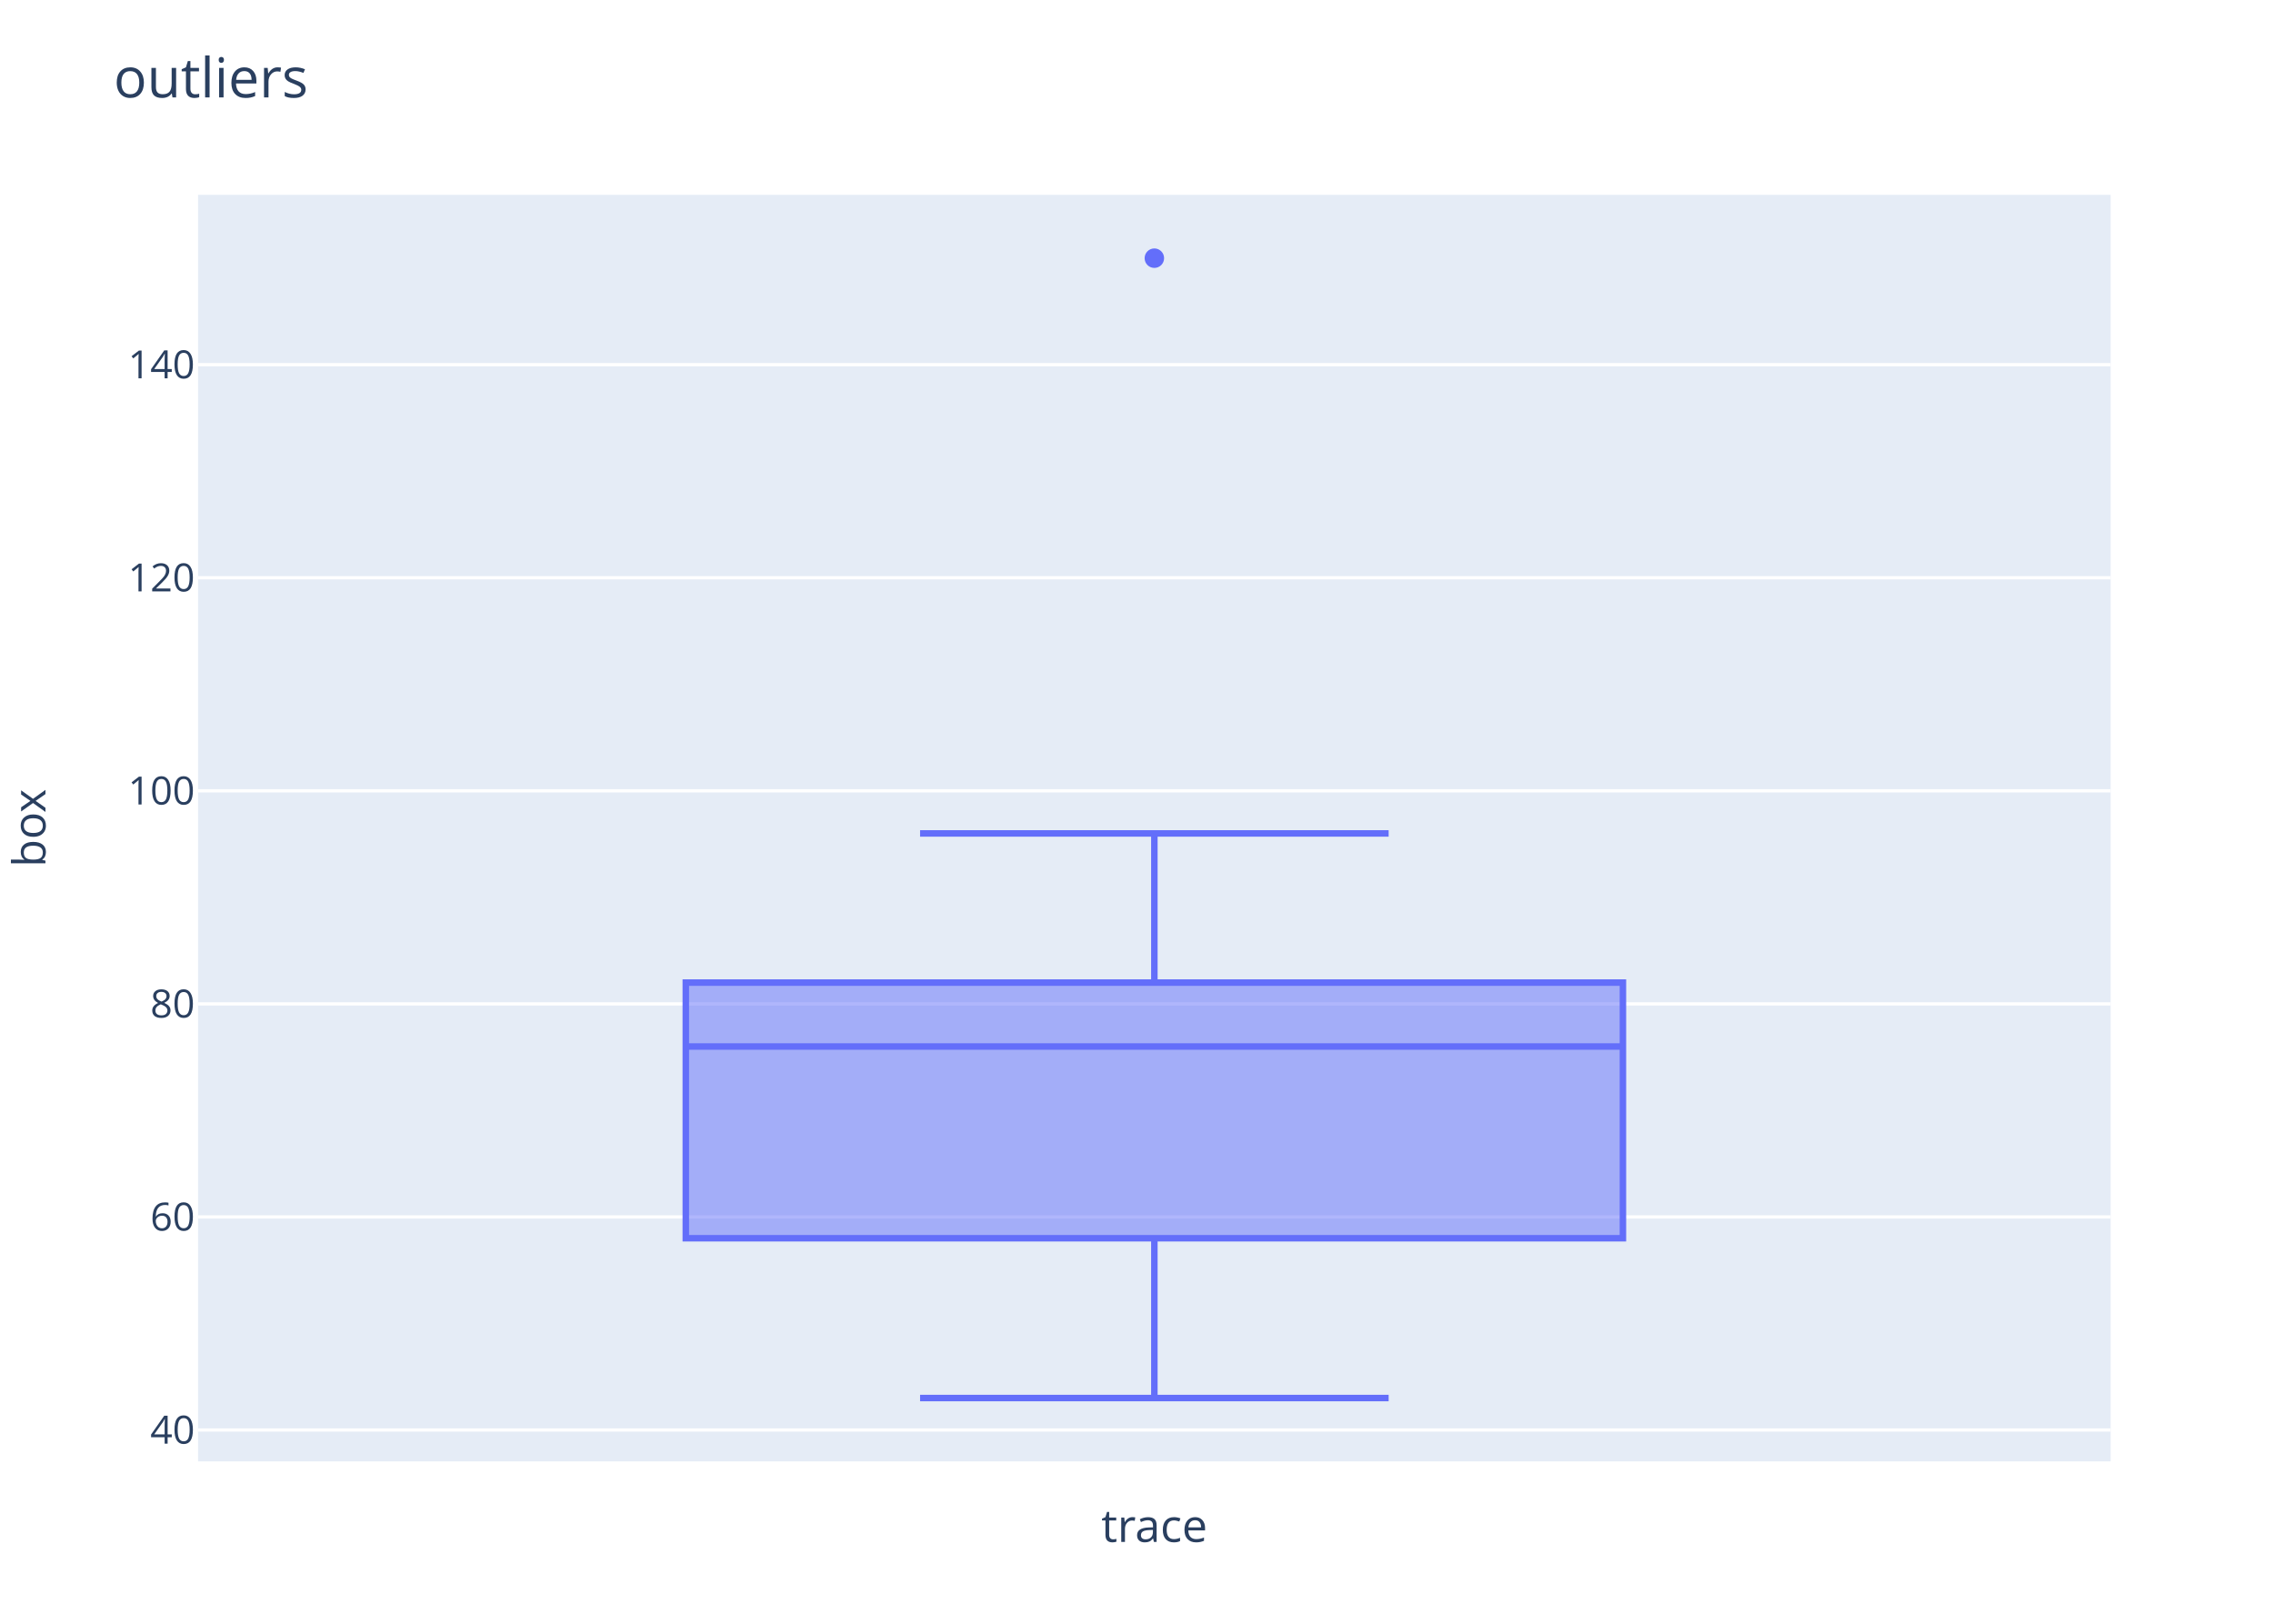
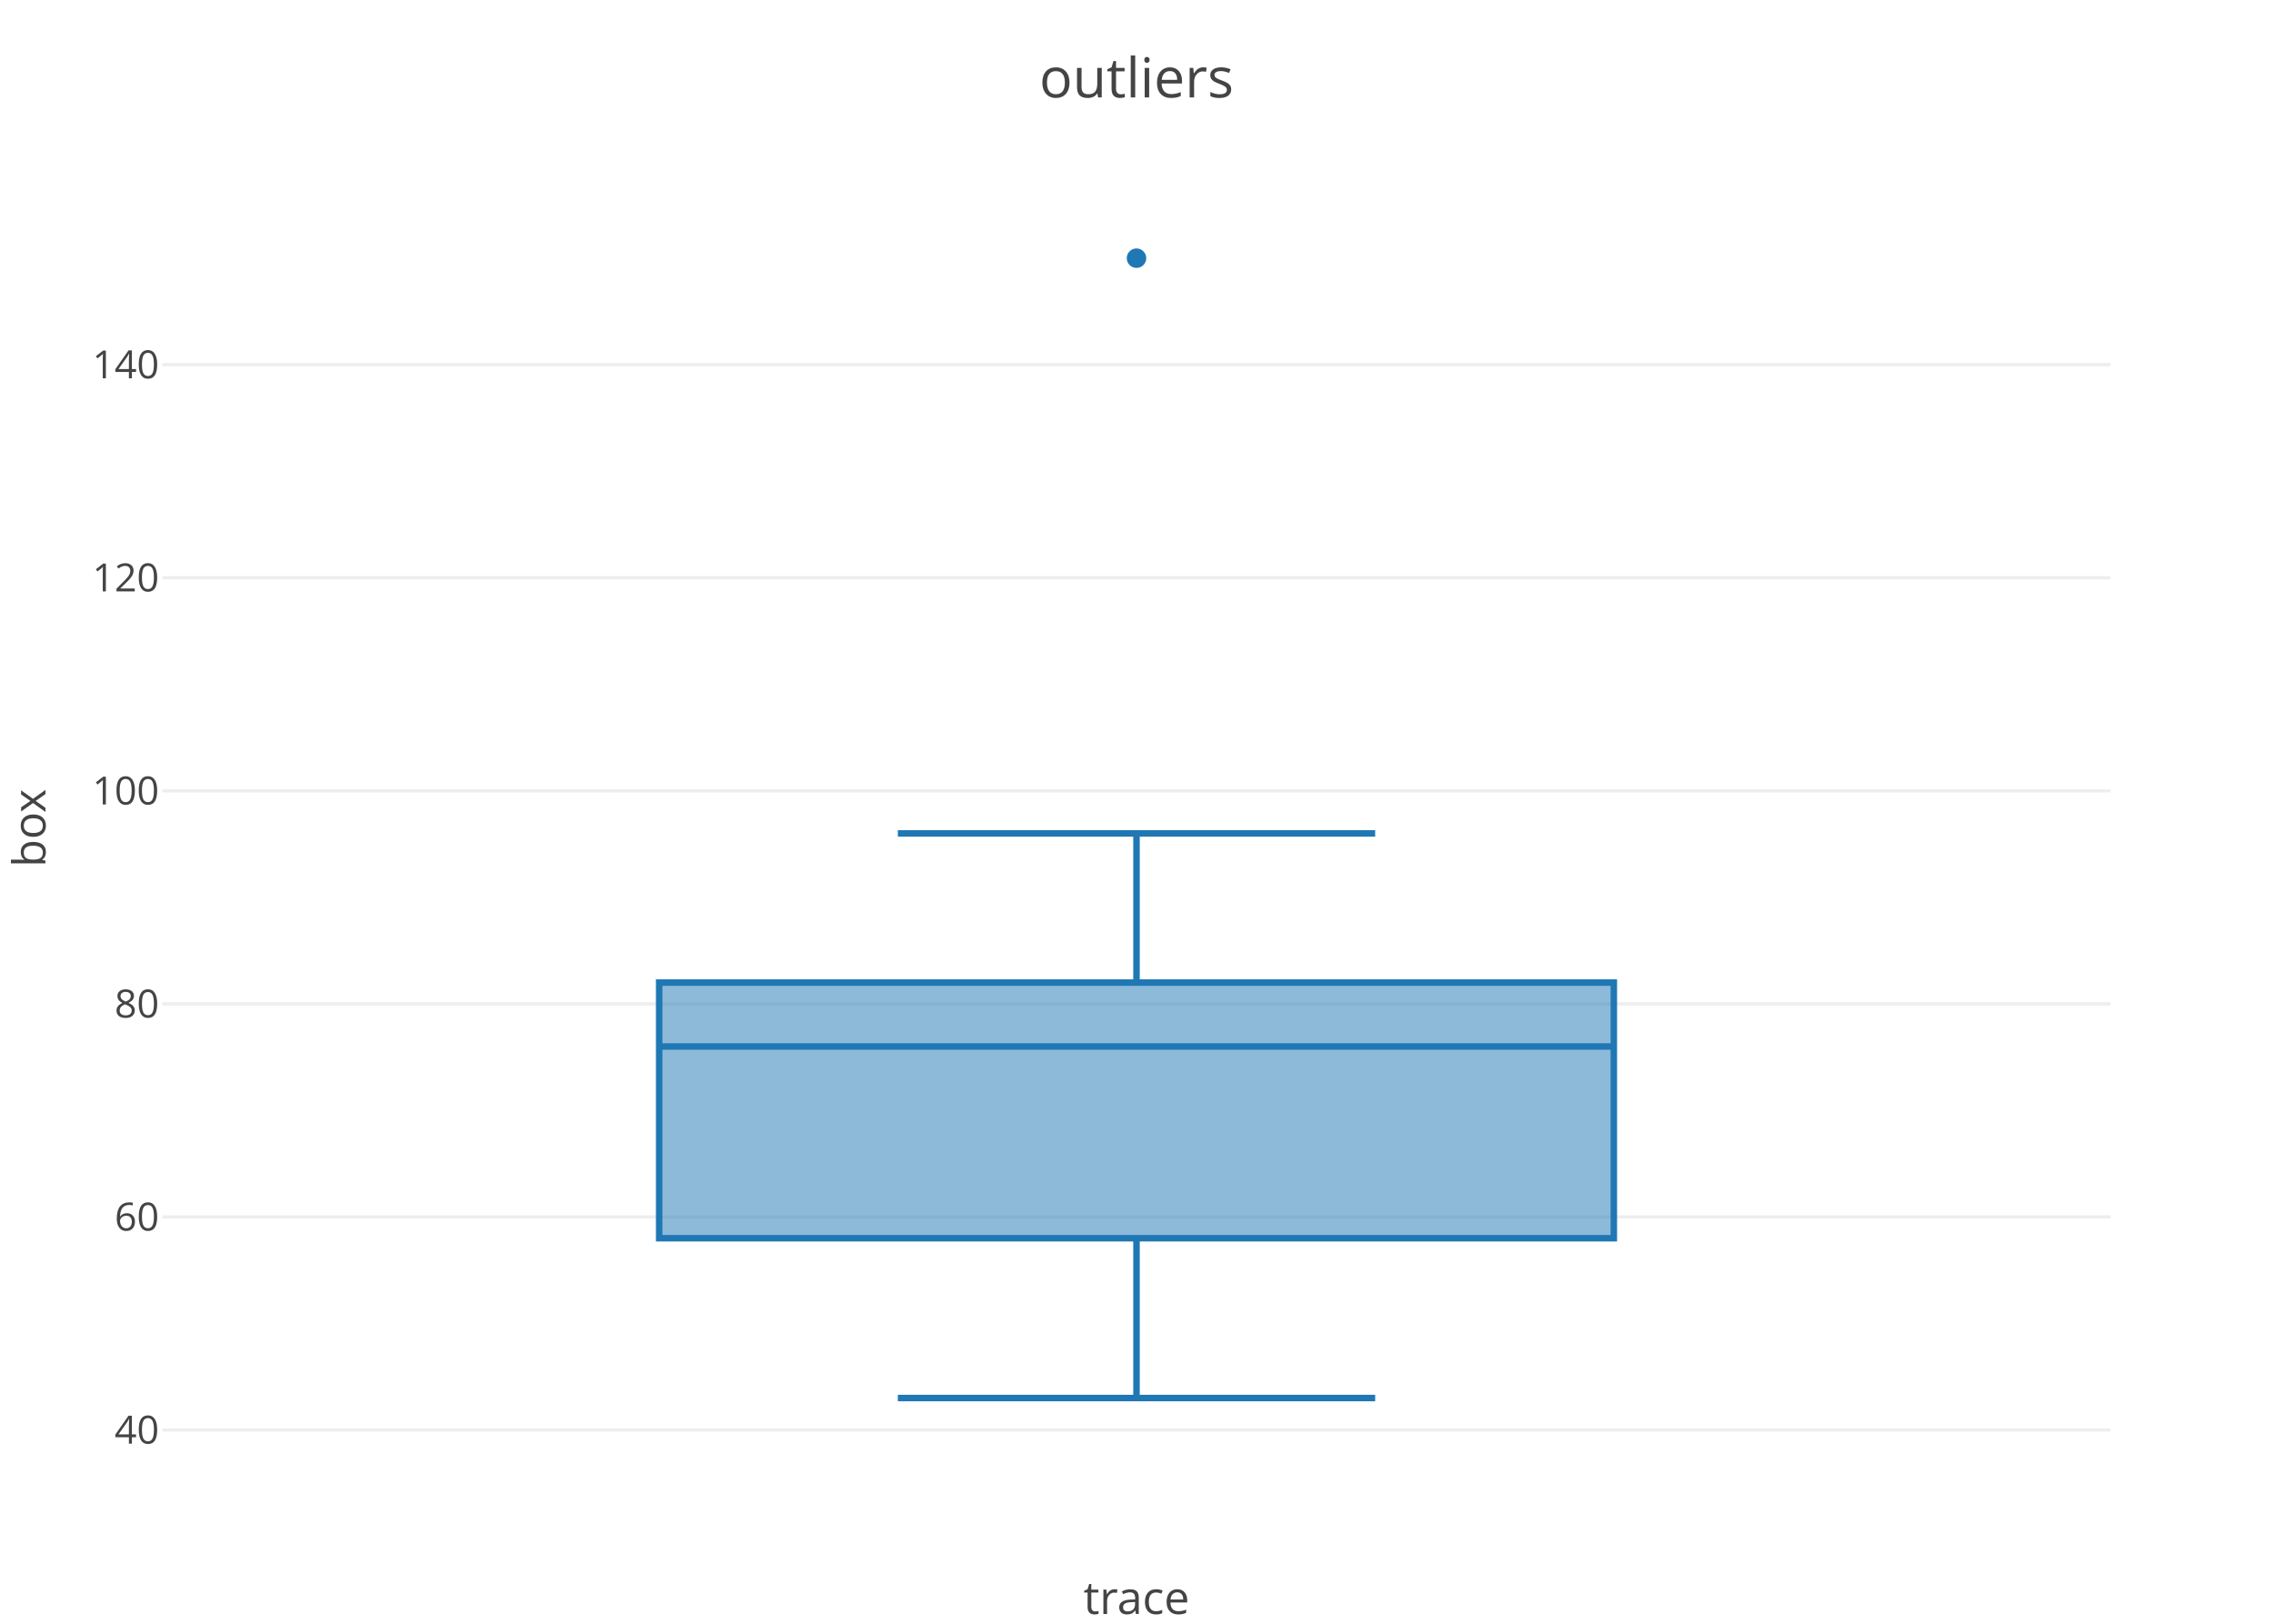
<svg xmlns="http://www.w3.org/2000/svg" class="main-svg" width="700" height="500" viewBox="0 0 700 500">
  <rect x="0" y="0" width="700" height="500" style="fill: rgb(255, 255, 255); fill-opacity: 1;" />
  <defs id="id-1">
    <g class="clips">
      <clipPath id="id-2" class="plotclip">
-         <rect width="589" height="390" />
+         <rect width="600" height="390" />
      </clipPath>
      <clipPath class="axesclip" id="id-3">
-         <rect x="61" y="0" width="589" height="500" />
+         <rect x="50" y="0" width="600" height="500" />
      </clipPath>
      <clipPath class="axesclip" id="id-4">
        <rect x="0" y="60" width="700" height="390" />
      </clipPath>
      <clipPath class="axesclip" id="id-5">
-         <rect x="61" y="60" width="589" height="390" />
+         <rect x="50" y="60" width="600" height="390" />
      </clipPath>
    </g>
    <g class="gradients" />
  </defs>
-   <g class="bglayer">
-     <rect class="bg" x="61" y="60" width="589" height="390" style="fill: rgb(229, 236, 246); fill-opacity: 1; stroke-width: 0;" />
-   </g>
+   <g class="bglayer" />
  <g class="layer-below">
    <g class="imagelayer" />
    <g class="shapelayer" />
  </g>
  <g class="cartesianlayer">
    <g class="subplot xy">
      <g class="layer-subplot">
        <g class="shapelayer" />
        <g class="imagelayer" />
      </g>
      <g class="gridlayer">
        <g class="x" />
        <g class="y">
-           <path class="ygrid crisp" transform="translate(0,440.34)" d="M61,0h589" style="stroke: rgb(255, 255, 255); stroke-opacity: 1; stroke-width: 1px;" />
-           <path class="ygrid crisp" transform="translate(0,374.73)" d="M61,0h589" style="stroke: rgb(255, 255, 255); stroke-opacity: 1; stroke-width: 1px;" />
-           <path class="ygrid crisp" transform="translate(0,309.13)" d="M61,0h589" style="stroke: rgb(255, 255, 255); stroke-opacity: 1; stroke-width: 1px;" />
-           <path class="ygrid crisp" transform="translate(0,243.52)" d="M61,0h589" style="stroke: rgb(255, 255, 255); stroke-opacity: 1; stroke-width: 1px;" />
-           <path class="ygrid crisp" transform="translate(0,177.91)" d="M61,0h589" style="stroke: rgb(255, 255, 255); stroke-opacity: 1; stroke-width: 1px;" />
-           <path class="ygrid crisp" transform="translate(0,112.3)" d="M61,0h589" style="stroke: rgb(255, 255, 255); stroke-opacity: 1; stroke-width: 1px;" />
+           <path class="ygrid crisp" transform="translate(0,440.34)" d="M50,0h600" style="stroke: rgb(238, 238, 238); stroke-opacity: 1; stroke-width: 1px;" />
+           <path class="ygrid crisp" transform="translate(0,374.73)" d="M50,0h600" style="stroke: rgb(238, 238, 238); stroke-opacity: 1; stroke-width: 1px;" />
+           <path class="ygrid crisp" transform="translate(0,309.13)" d="M50,0h600" style="stroke: rgb(238, 238, 238); stroke-opacity: 1; stroke-width: 1px;" />
+           <path class="ygrid crisp" transform="translate(0,243.52)" d="M50,0h600" style="stroke: rgb(238, 238, 238); stroke-opacity: 1; stroke-width: 1px;" />
+           <path class="ygrid crisp" transform="translate(0,177.91)" d="M50,0h600" style="stroke: rgb(238, 238, 238); stroke-opacity: 1; stroke-width: 1px;" />
+           <path class="ygrid crisp" transform="translate(0,112.3)" d="M50,0h600" style="stroke: rgb(238, 238, 238); stroke-opacity: 1; stroke-width: 1px;" />
        </g>
      </g>
      <g class="zerolinelayer" />
      <path class="xlines-below" />
      <path class="ylines-below" />
      <g class="overlines-below" />
      <g class="xaxislayer-below" />
      <g class="yaxislayer-below" />
      <g class="overaxes-below" />
-       <g class="plot" transform="translate(61,60)" clip-path="url('#id-2')">
+       <g class="plot" transform="translate(50,60)" clip-path="url('#id-2')">
        <g class="boxlayer mlayer">
          <g class="trace boxes" style="opacity: 1;">
-             <path class="box" d="M150.2,262.25H438.8M150.2,321.29H438.8V242.57H150.2ZM294.5,321.29V370.5M294.5,242.57V196.64M222.35,370.5H366.65M222.35,196.64H366.65" style="vector-effect: non-scaling-stroke; stroke-width: 2px; stroke: rgb(99, 110, 250); stroke-opacity: 1; fill: rgb(99, 110, 250); fill-opacity: 0.5;" />
+             <path class="box" d="M153,262.25H447M153,321.29H447V242.57H153ZM300,321.29V370.5M300,242.57V196.64M226.5,370.5H373.5M226.5,196.64H373.5" style="vector-effect: non-scaling-stroke; stroke-width: 2px; stroke: rgb(31, 119, 180); stroke-opacity: 1; fill: rgb(31, 119, 180); fill-opacity: 0.5;" />
            <g class="points">
-               <path class="point" transform="translate(294.5,19.5)" d="M3,0A3,3 0 1,1 0,-3A3,3 0 0,1 3,0Z" style="opacity: 1; stroke-width: 0px; fill: rgb(99, 110, 250); fill-opacity: 1;" />
+               <path class="point" transform="translate(300,19.5)" d="M3,0A3,3 0 1,1 0,-3A3,3 0 0,1 3,0Z" style="opacity: 1; stroke-width: 0px; fill: rgb(31, 119, 180); fill-opacity: 1;" />
            </g>
          </g>
        </g>
      </g>
      <g class="overplot" />
      <path class="xlines-above crisp" d="M0,0" style="fill: none;" />
      <path class="ylines-above crisp" d="M0,0" style="fill: none;" />
      <g class="overlines-above" />
      <g class="xaxislayer-above">
        <g class="xtick">
-           <text text-anchor="middle" x="0" y="463" transform="translate(355.5,0)" style="font-family: 'Open Sans', verdana, arial, sans-serif; font-size: 12px; fill: rgb(42, 63, 95); fill-opacity: 1; white-space: pre;">
+           <text text-anchor="middle" x="0" y="463" transform="translate(350,0)" style="font-family: 'Open Sans', verdana, arial, sans-serif; font-size: 12px; fill: rgb(68, 68, 68); fill-opacity: 1; white-space: pre;">
</text>
        </g>
      </g>
      <g class="yaxislayer-above">
        <g class="ytick">
-           <text text-anchor="end" x="60" y="4.2" transform="translate(0,440.34)" style="font-family: 'Open Sans', verdana, arial, sans-serif; font-size: 12px; fill: rgb(42, 63, 95); fill-opacity: 1; white-space: pre;">
+           <text text-anchor="end" x="49" y="4.2" transform="translate(0,440.34)" style="font-family: 'Open Sans', verdana, arial, sans-serif; font-size: 12px; fill: rgb(68, 68, 68); fill-opacity: 1; white-space: pre;">
40</text>
        </g>
        <g class="ytick">
-           <text text-anchor="end" x="60" y="4.2" transform="translate(0,374.73)" style="font-family: 'Open Sans', verdana, arial, sans-serif; font-size: 12px; fill: rgb(42, 63, 95); fill-opacity: 1; white-space: pre;">
+           <text text-anchor="end" x="49" y="4.2" transform="translate(0,374.73)" style="font-family: 'Open Sans', verdana, arial, sans-serif; font-size: 12px; fill: rgb(68, 68, 68); fill-opacity: 1; white-space: pre;">
60</text>
        </g>
        <g class="ytick">
-           <text text-anchor="end" x="60" y="4.2" transform="translate(0,309.13)" style="font-family: 'Open Sans', verdana, arial, sans-serif; font-size: 12px; fill: rgb(42, 63, 95); fill-opacity: 1; white-space: pre;">
+           <text text-anchor="end" x="49" y="4.2" transform="translate(0,309.13)" style="font-family: 'Open Sans', verdana, arial, sans-serif; font-size: 12px; fill: rgb(68, 68, 68); fill-opacity: 1; white-space: pre;">
80</text>
        </g>
        <g class="ytick">
-           <text text-anchor="end" x="60" y="4.2" transform="translate(0,243.52)" style="font-family: 'Open Sans', verdana, arial, sans-serif; font-size: 12px; fill: rgb(42, 63, 95); fill-opacity: 1; white-space: pre;">
+           <text text-anchor="end" x="49" y="4.2" transform="translate(0,243.52)" style="font-family: 'Open Sans', verdana, arial, sans-serif; font-size: 12px; fill: rgb(68, 68, 68); fill-opacity: 1; white-space: pre;">
100</text>
        </g>
        <g class="ytick">
-           <text text-anchor="end" x="60" y="4.2" transform="translate(0,177.91)" style="font-family: 'Open Sans', verdana, arial, sans-serif; font-size: 12px; fill: rgb(42, 63, 95); fill-opacity: 1; white-space: pre;">
+           <text text-anchor="end" x="49" y="4.2" transform="translate(0,177.91)" style="font-family: 'Open Sans', verdana, arial, sans-serif; font-size: 12px; fill: rgb(68, 68, 68); fill-opacity: 1; white-space: pre;">
120</text>
        </g>
        <g class="ytick">
-           <text text-anchor="end" x="60" y="4.2" transform="translate(0,112.3)" style="font-family: 'Open Sans', verdana, arial, sans-serif; font-size: 12px; fill: rgb(42, 63, 95); fill-opacity: 1; white-space: pre;">
+           <text text-anchor="end" x="49" y="4.2" transform="translate(0,112.3)" style="font-family: 'Open Sans', verdana, arial, sans-serif; font-size: 12px; fill: rgb(68, 68, 68); fill-opacity: 1; white-space: pre;">
140</text>
        </g>
      </g>
      <g class="overaxes-above" />
    </g>
  </g>
  <g class="polarlayer" />
  <g class="ternarylayer" />
  <g class="geolayer" />
  <g class="funnelarealayer" />
  <g class="pielayer" />
  <g class="treemaplayer" />
  <g class="sunburstlayer" />
  <g class="glimages" />
  <defs id="id-6">
    <g class="clips" />
  </defs>
  <g class="layer-above">
    <g class="imagelayer" />
    <g class="shapelayer" />
  </g>
  <g class="infolayer">
    <g class="g-gtitle">
-       <text class="gtitle" x="35" y="30" text-anchor="start" dy="0em" style="font-family: 'Open Sans', verdana, arial, sans-serif; font-size: 17px; fill: rgb(42, 63, 95); opacity: 1; font-weight: normal; white-space: pre;">
+       <text class="gtitle" x="350" y="30" text-anchor="middle" dy="0em" style="font-family: 'Open Sans', verdana, arial, sans-serif; font-size: 17px; fill: rgb(68, 68, 68); opacity: 1; font-weight: normal; white-space: pre;">
outliers</text>
    </g>
-     <g class="g-xtitle">
-       <text class="xtitle" x="355.5" y="474.8" text-anchor="middle" style="font-family: 'Open Sans', verdana, arial, sans-serif; font-size: 14px; fill: rgb(42, 63, 95); opacity: 1; font-weight: normal; white-space: pre;">
+     <g class="g-xtitle" transform="translate(0,-5)">
+       <text class="xtitle" x="350" y="502" text-anchor="middle" style="font-family: 'Open Sans', verdana, arial, sans-serif; font-size: 14px; fill: rgb(68, 68, 68); opacity: 1; font-weight: normal; white-space: pre;">
trace</text>
    </g>
-     <g class="g-ytitle" transform="translate(1.69043,0)">
-       <text class="ytitle" transform="rotate(-90,12.30938,255)" x="12.309" y="255" text-anchor="middle" style="font-family: 'Open Sans', verdana, arial, sans-serif; font-size: 14px; fill: rgb(42, 63, 95); opacity: 1; font-weight: normal; white-space: pre;">
+     <g class="g-ytitle" transform="translate(2,0)">
+       <text class="ytitle" transform="rotate(-90,12,255)" x="12" y="255" text-anchor="middle" style="font-family: 'Open Sans', verdana, arial, sans-serif; font-size: 14px; fill: rgb(68, 68, 68); opacity: 1; font-weight: normal; white-space: pre;">
box</text>
    </g>
  </g>
</svg>
